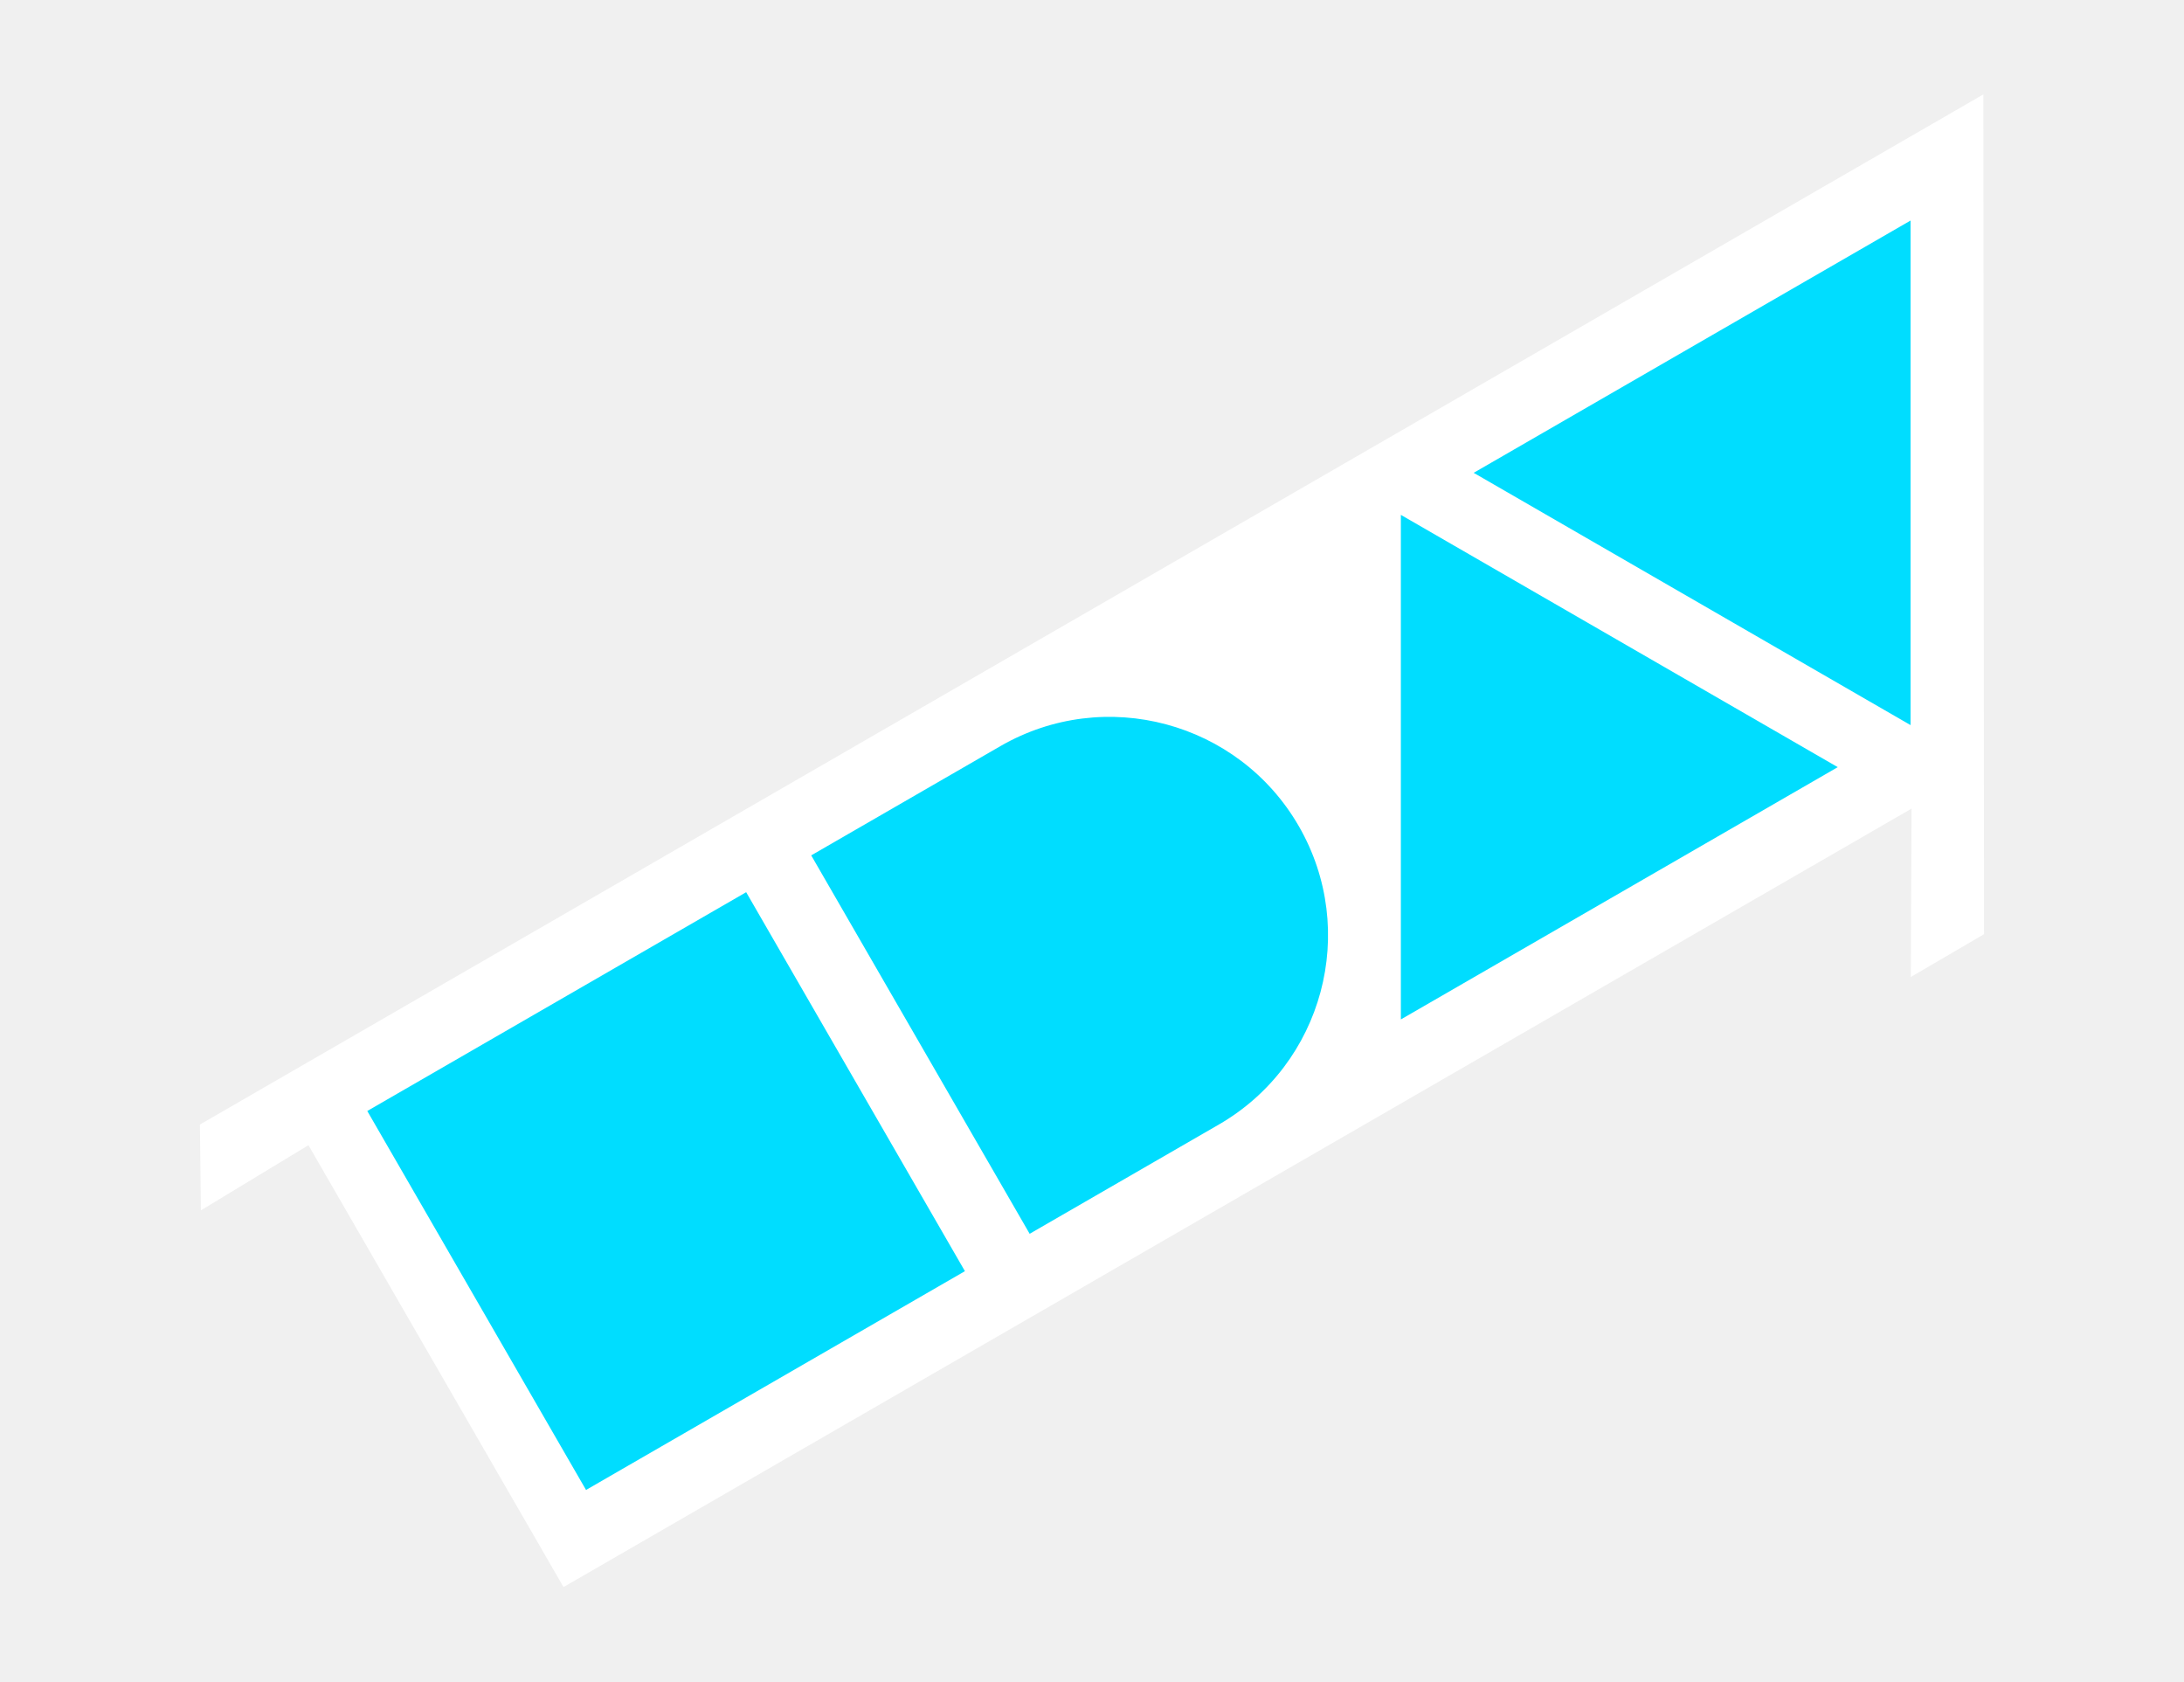
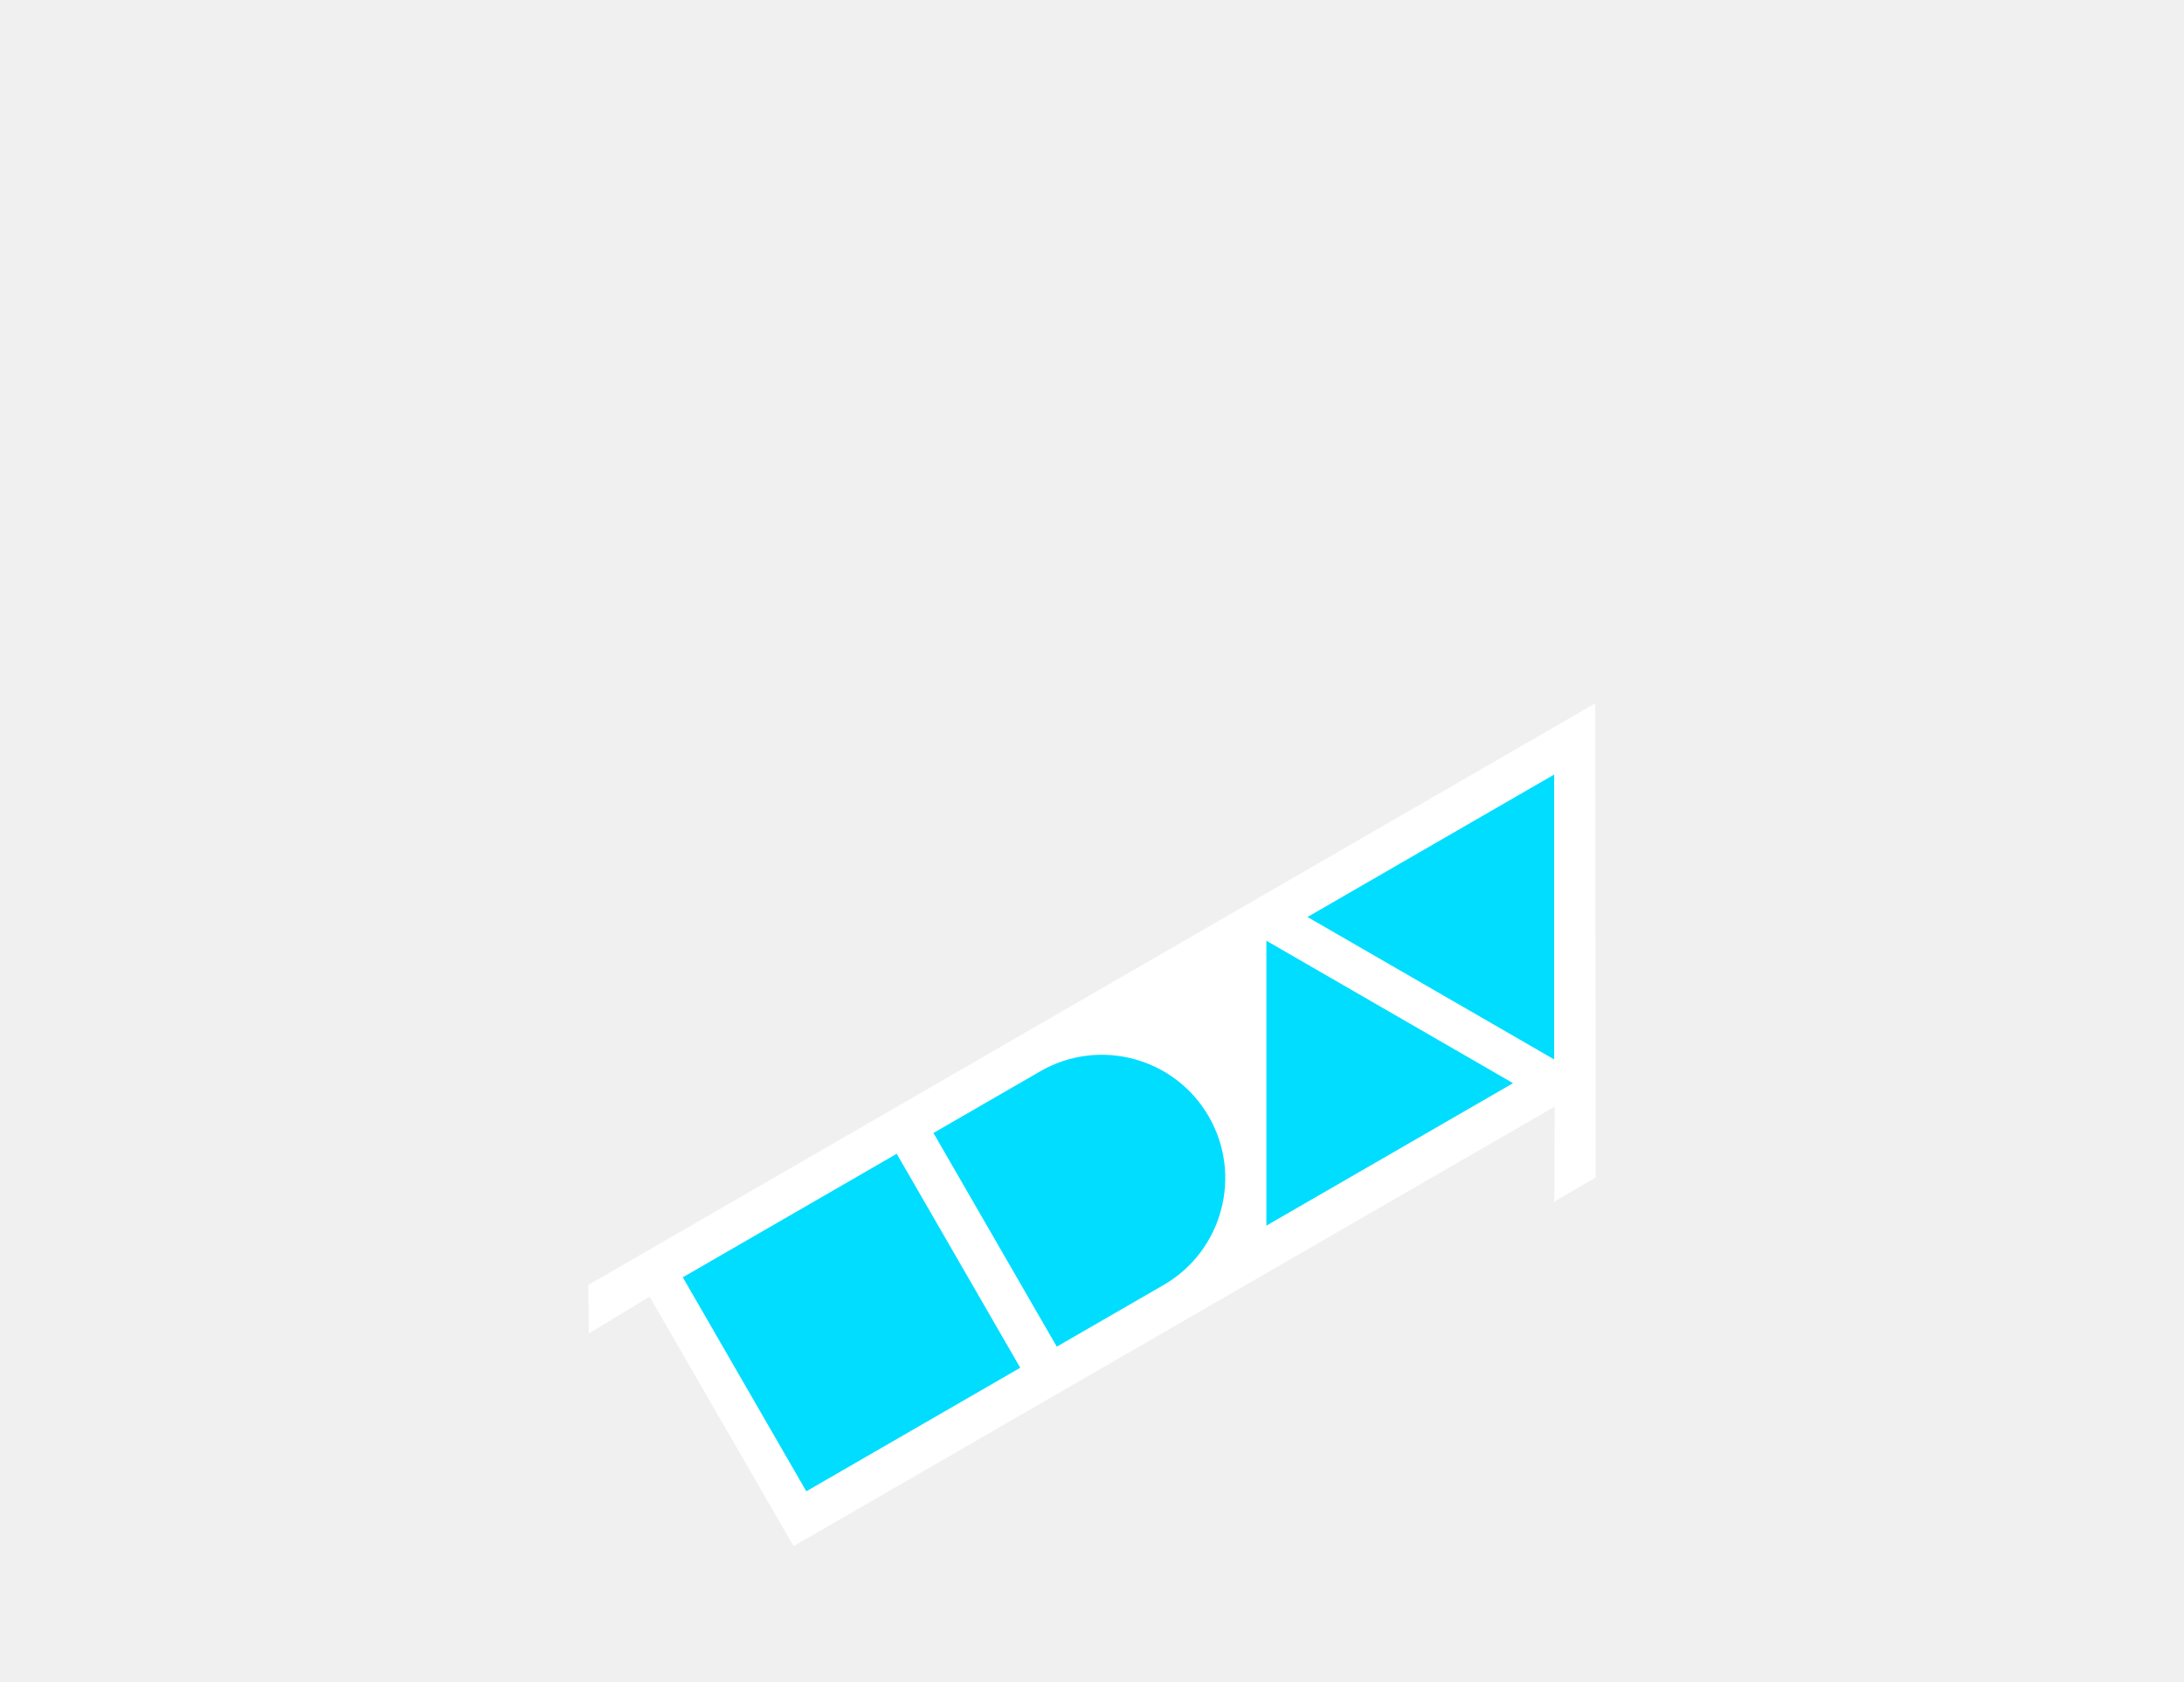
<svg xmlns="http://www.w3.org/2000/svg" width="100%" height="100%" viewBox="0 0 5314 4091" version="1.1" xml:space="preserve" style="fill-rule:evenodd;clip-rule:evenodd;stroke-linejoin:round;stroke-miterlimit:1.414;">
-   <g transform="matrix(0.866025,-0.5,0.5,0.866025,633.468,1763)">
+   <g transform="matrix(0.488976,-0.282311,0.282311,0.488976,1514.44,2576.74)">
    <g transform="matrix(1,0,0,1,510.471,-58.5003)">
      <path d="M-1124.19,827.326L3886.89,826.772L2866.86,2596.79L2660.41,2597.87L2866.86,2244.09L-920.578,2244.09L-920.578,1002.83L-1226.48,1009.3L-1124.19,827.326Z" style="fill:white;" />
    </g>
    <g>
      <g transform="matrix(1,0,0,1,510.471,-58.5003)">
        <path d="M2148.02,1003.94L2761.74,2066.93L1534.3,2066.93L2148.02,1003.94Z" style="fill:rgb(0,221,255);" />
      </g>
      <g transform="matrix(1,0,0,1,510.471,-58.5003)">
        <path d="M2966.31,2066.93L2352.59,1003.94L3580.03,1003.94L2966.31,2066.93Z" style="fill:rgb(0,221,255);" />
      </g>
      <g transform="matrix(1,0,0,1,510.471,-58.5003)">
        <path d="M1022.87,1003.94C1316.2,1003.94 1554.36,1242.09 1554.36,1535.43C1554.36,1828.77 1316.2,2066.93 1022.87,2066.93C1022.87,2066.93 491.369,2066.93 491.369,2066.93L491.369,1003.94L1022.87,1003.94Z" style="fill:rgb(0,221,255);" />
      </g>
      <g transform="matrix(1.01548,0,0,1.01548,-556.142,-90.5015)">
        <rect x="306.859" y="1018.62" width="1048.3" height="1048.3" style="fill:rgb(0,221,255);" />
      </g>
    </g>
  </g>
</svg>
